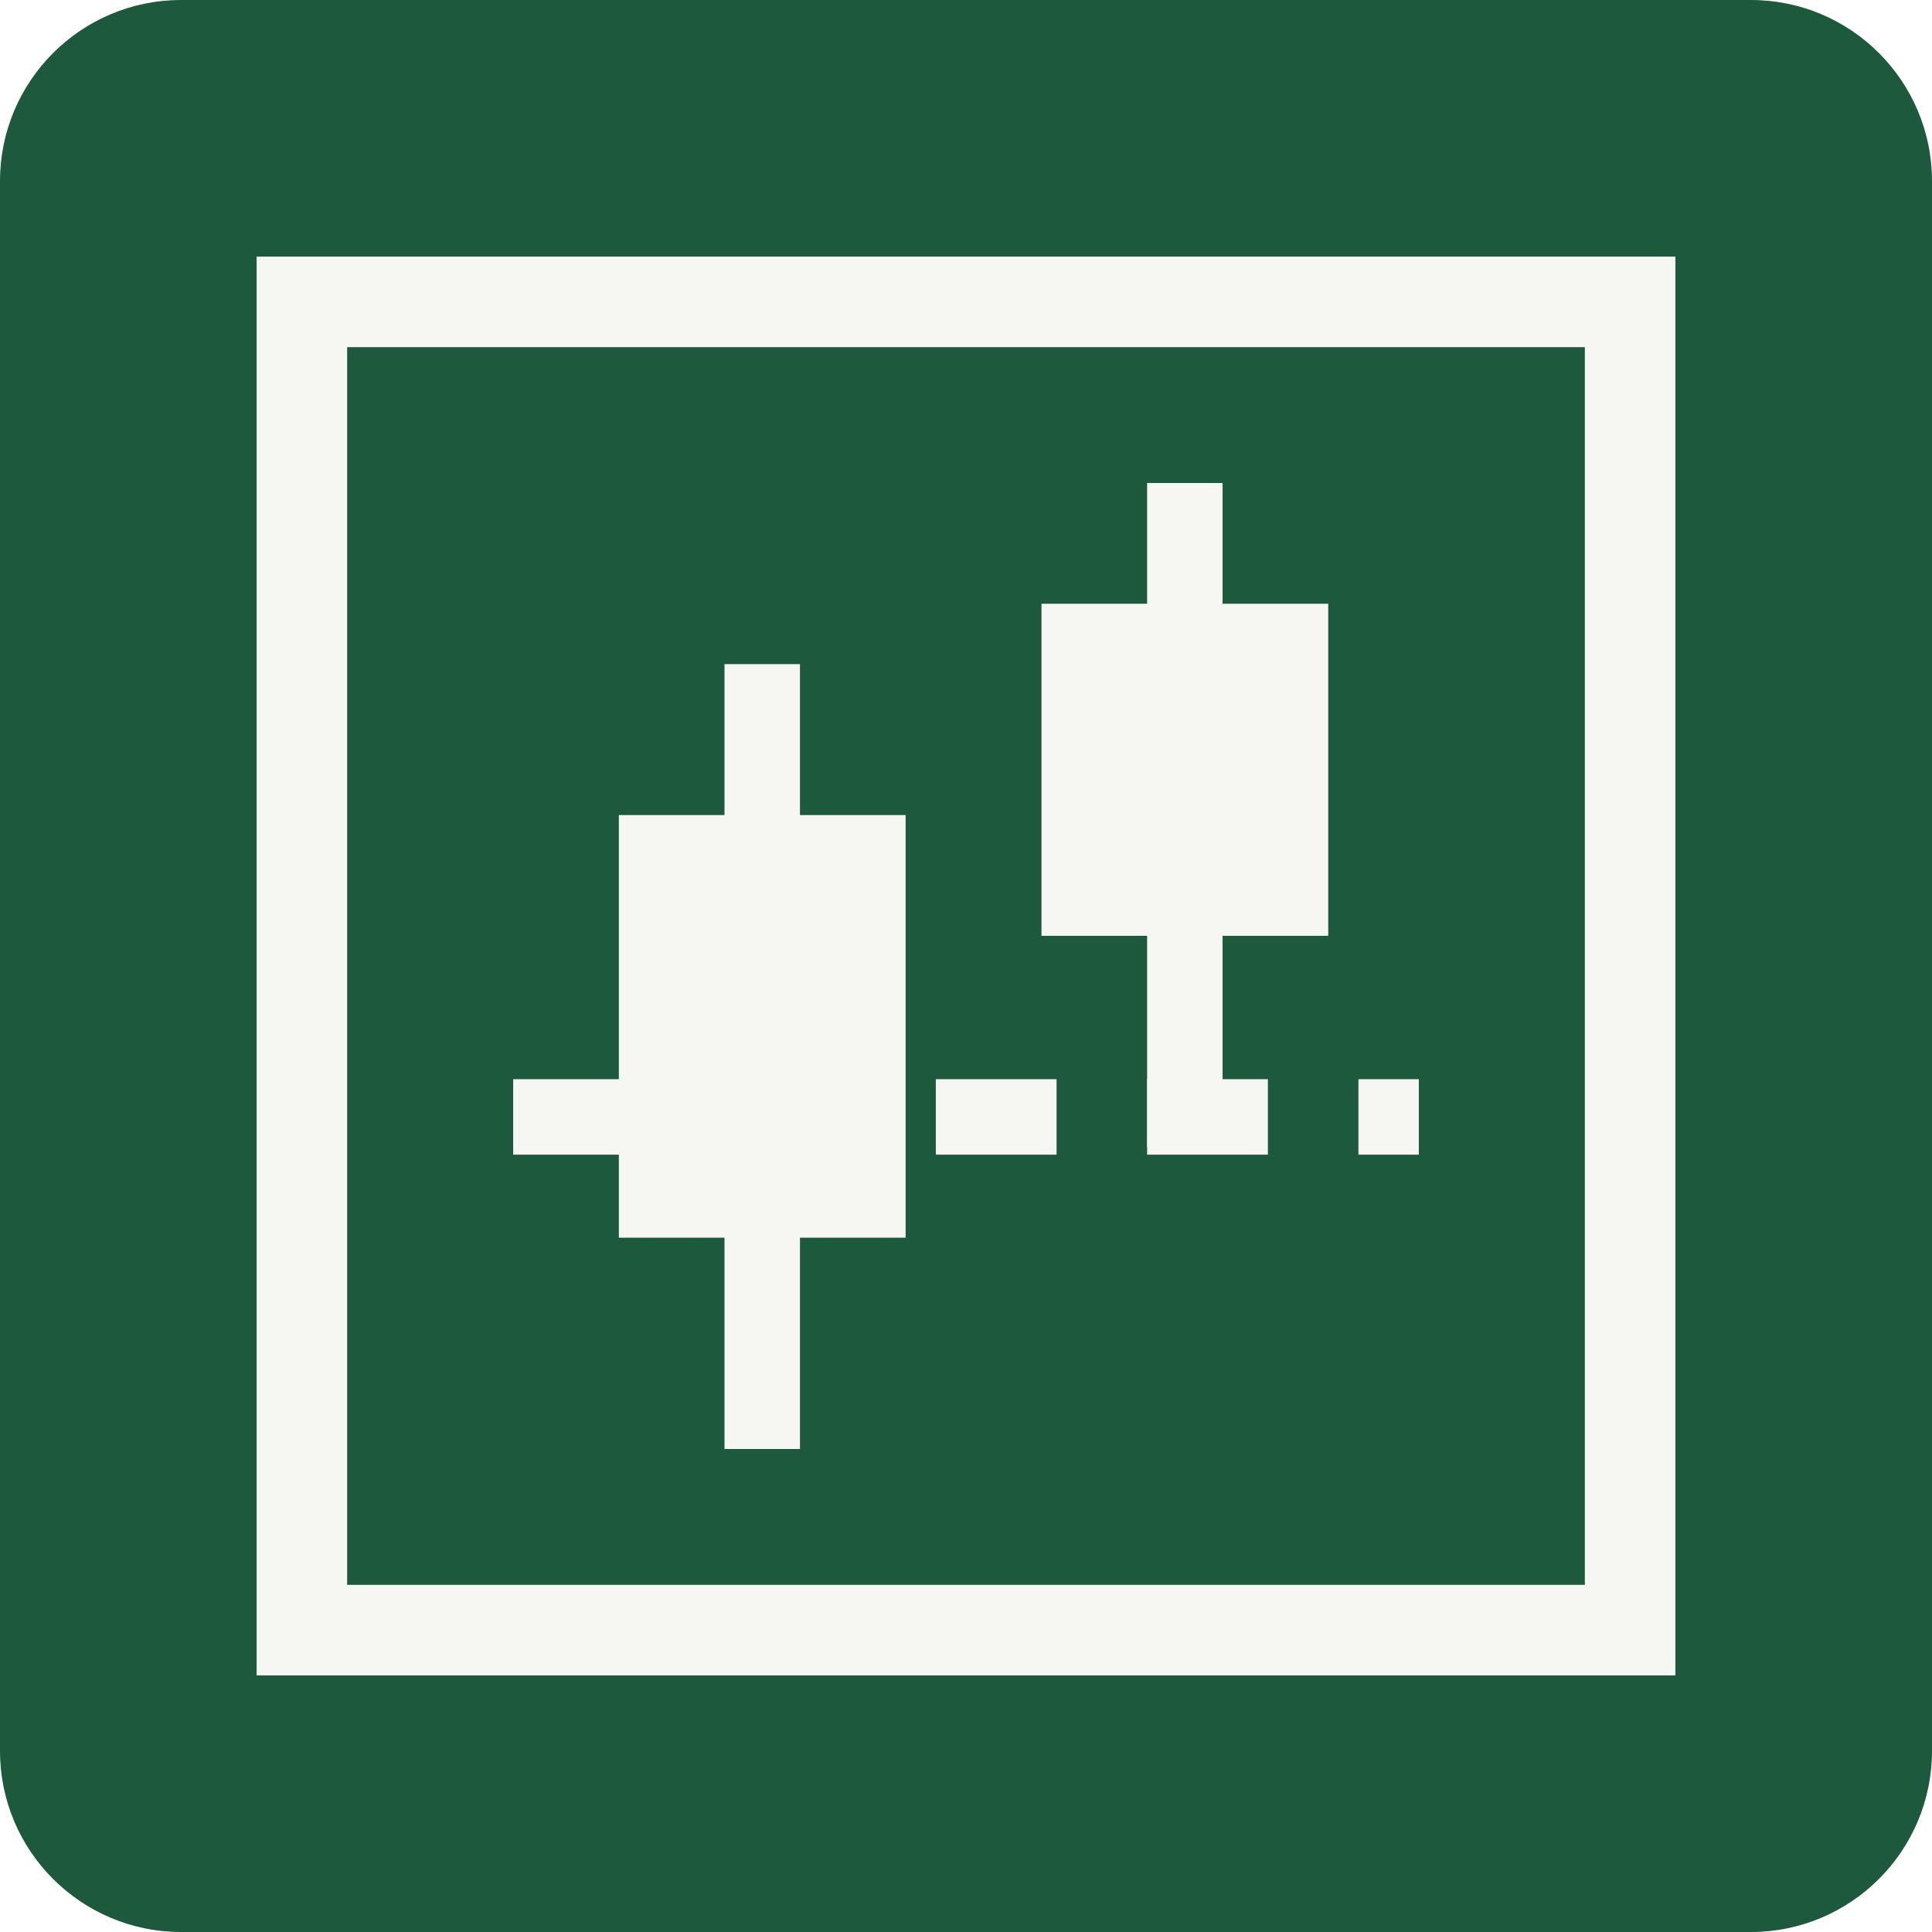
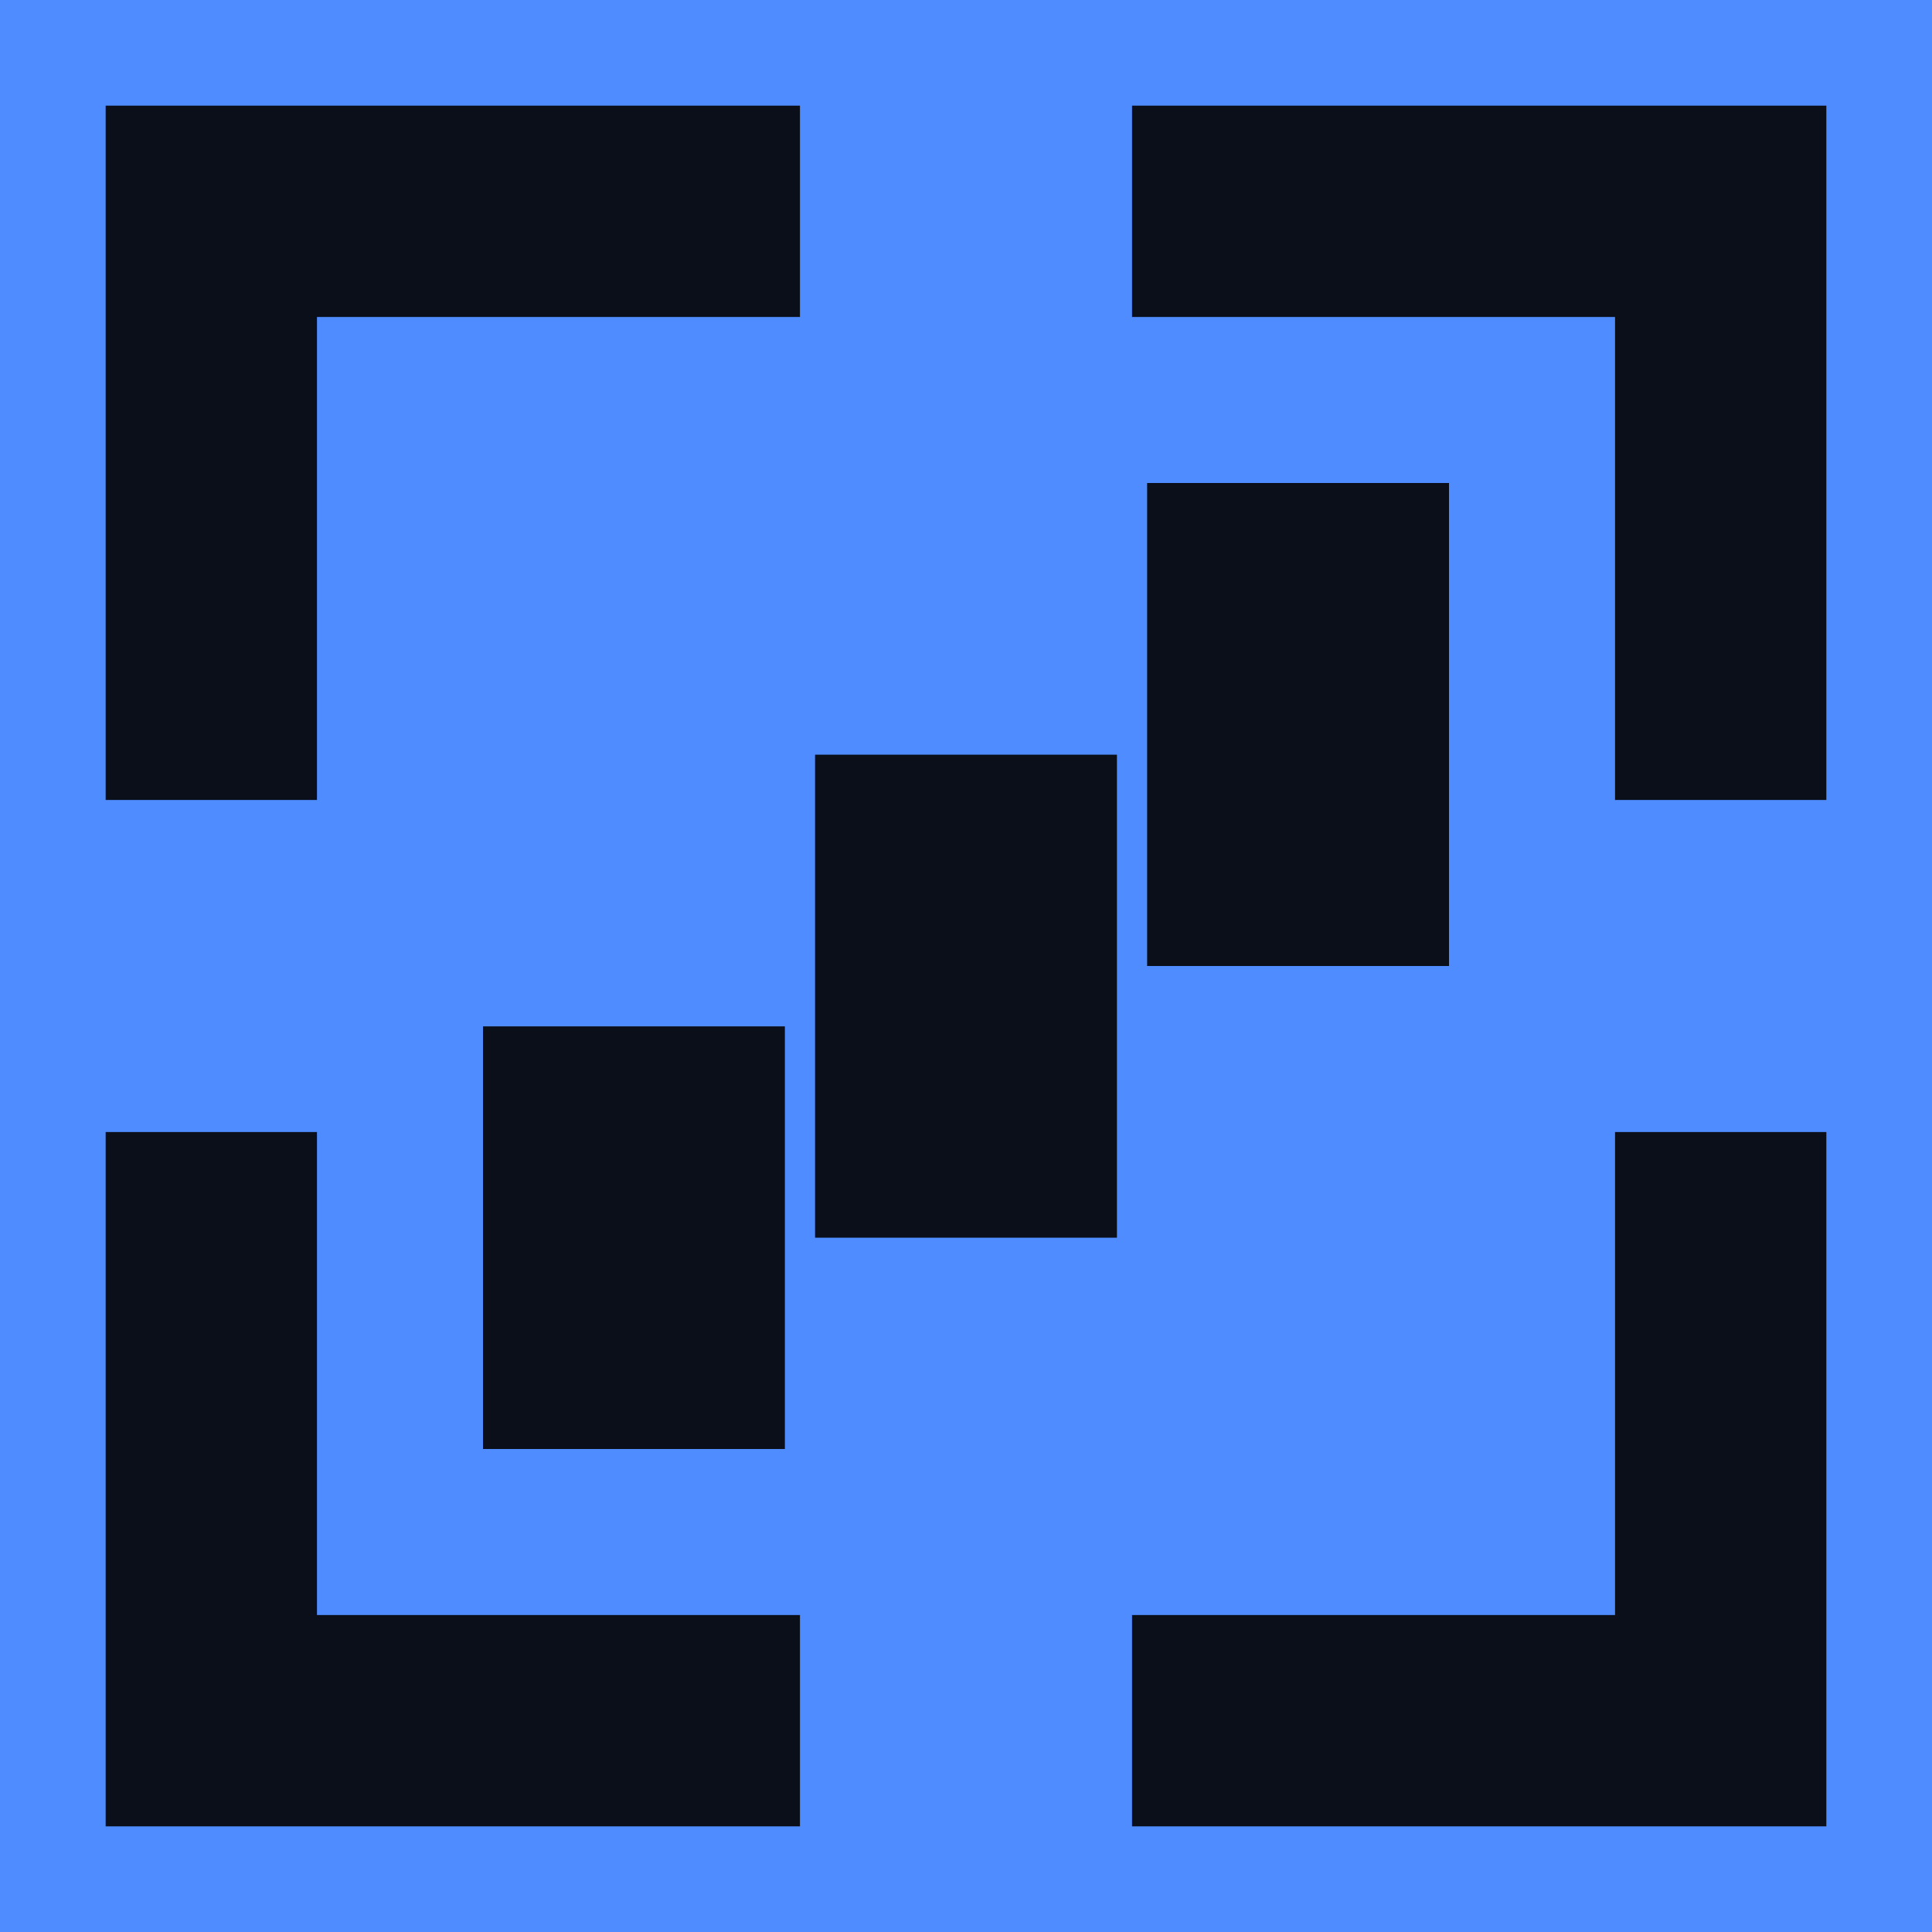
<svg xmlns="http://www.w3.org/2000/svg" viewBox="0 0 64 64" width="64" height="64">
-   <rect width="64" height="64" rx="6" fill="#1D5A3D" />
-   <rect x="10" y="10" width="44" height="44" fill="none" stroke="#F6F7F2" stroke-width="3" />
-   <path d="M17 37h30" stroke="#F6F7F2" stroke-width="2.5" stroke-dasharray="4 3" />
-   <g fill="#F6F7F2">
-     <rect x="24" y="22" width="2.5" height="26" />
-     <rect x="20.5" y="27" width="9.5" height="14" />
-     <rect x="38" y="16" width="2.5" height="22" />
-     <rect x="34.5" y="20" width="9.5" height="11" />
-   </g>
+   <rect width="64" height="64" fill="#4F8CFF" />
+   <path d="M7 23V7h16" fill="none" stroke="#0B0F19" stroke-width="7" stroke-linecap="square" />
+   <path d="M41 7h16v16" fill="none" stroke="#0B0F19" stroke-width="7" stroke-linecap="square" />
+   <path d="M57 41v16H41" fill="none" stroke="#0B0F19" stroke-width="7" stroke-linecap="square" />
+   <path d="M23 57H7V41" fill="none" stroke="#0B0F19" stroke-width="7" stroke-linecap="square" />
+   <rect x="16" y="34" width="10" height="14" fill="#0B0F19" />
+   <rect x="27" y="25" width="10" height="16" fill="#0B0F19" />
+   <rect x="38" y="16" width="10" height="16" fill="#0B0F19" />
</svg>
